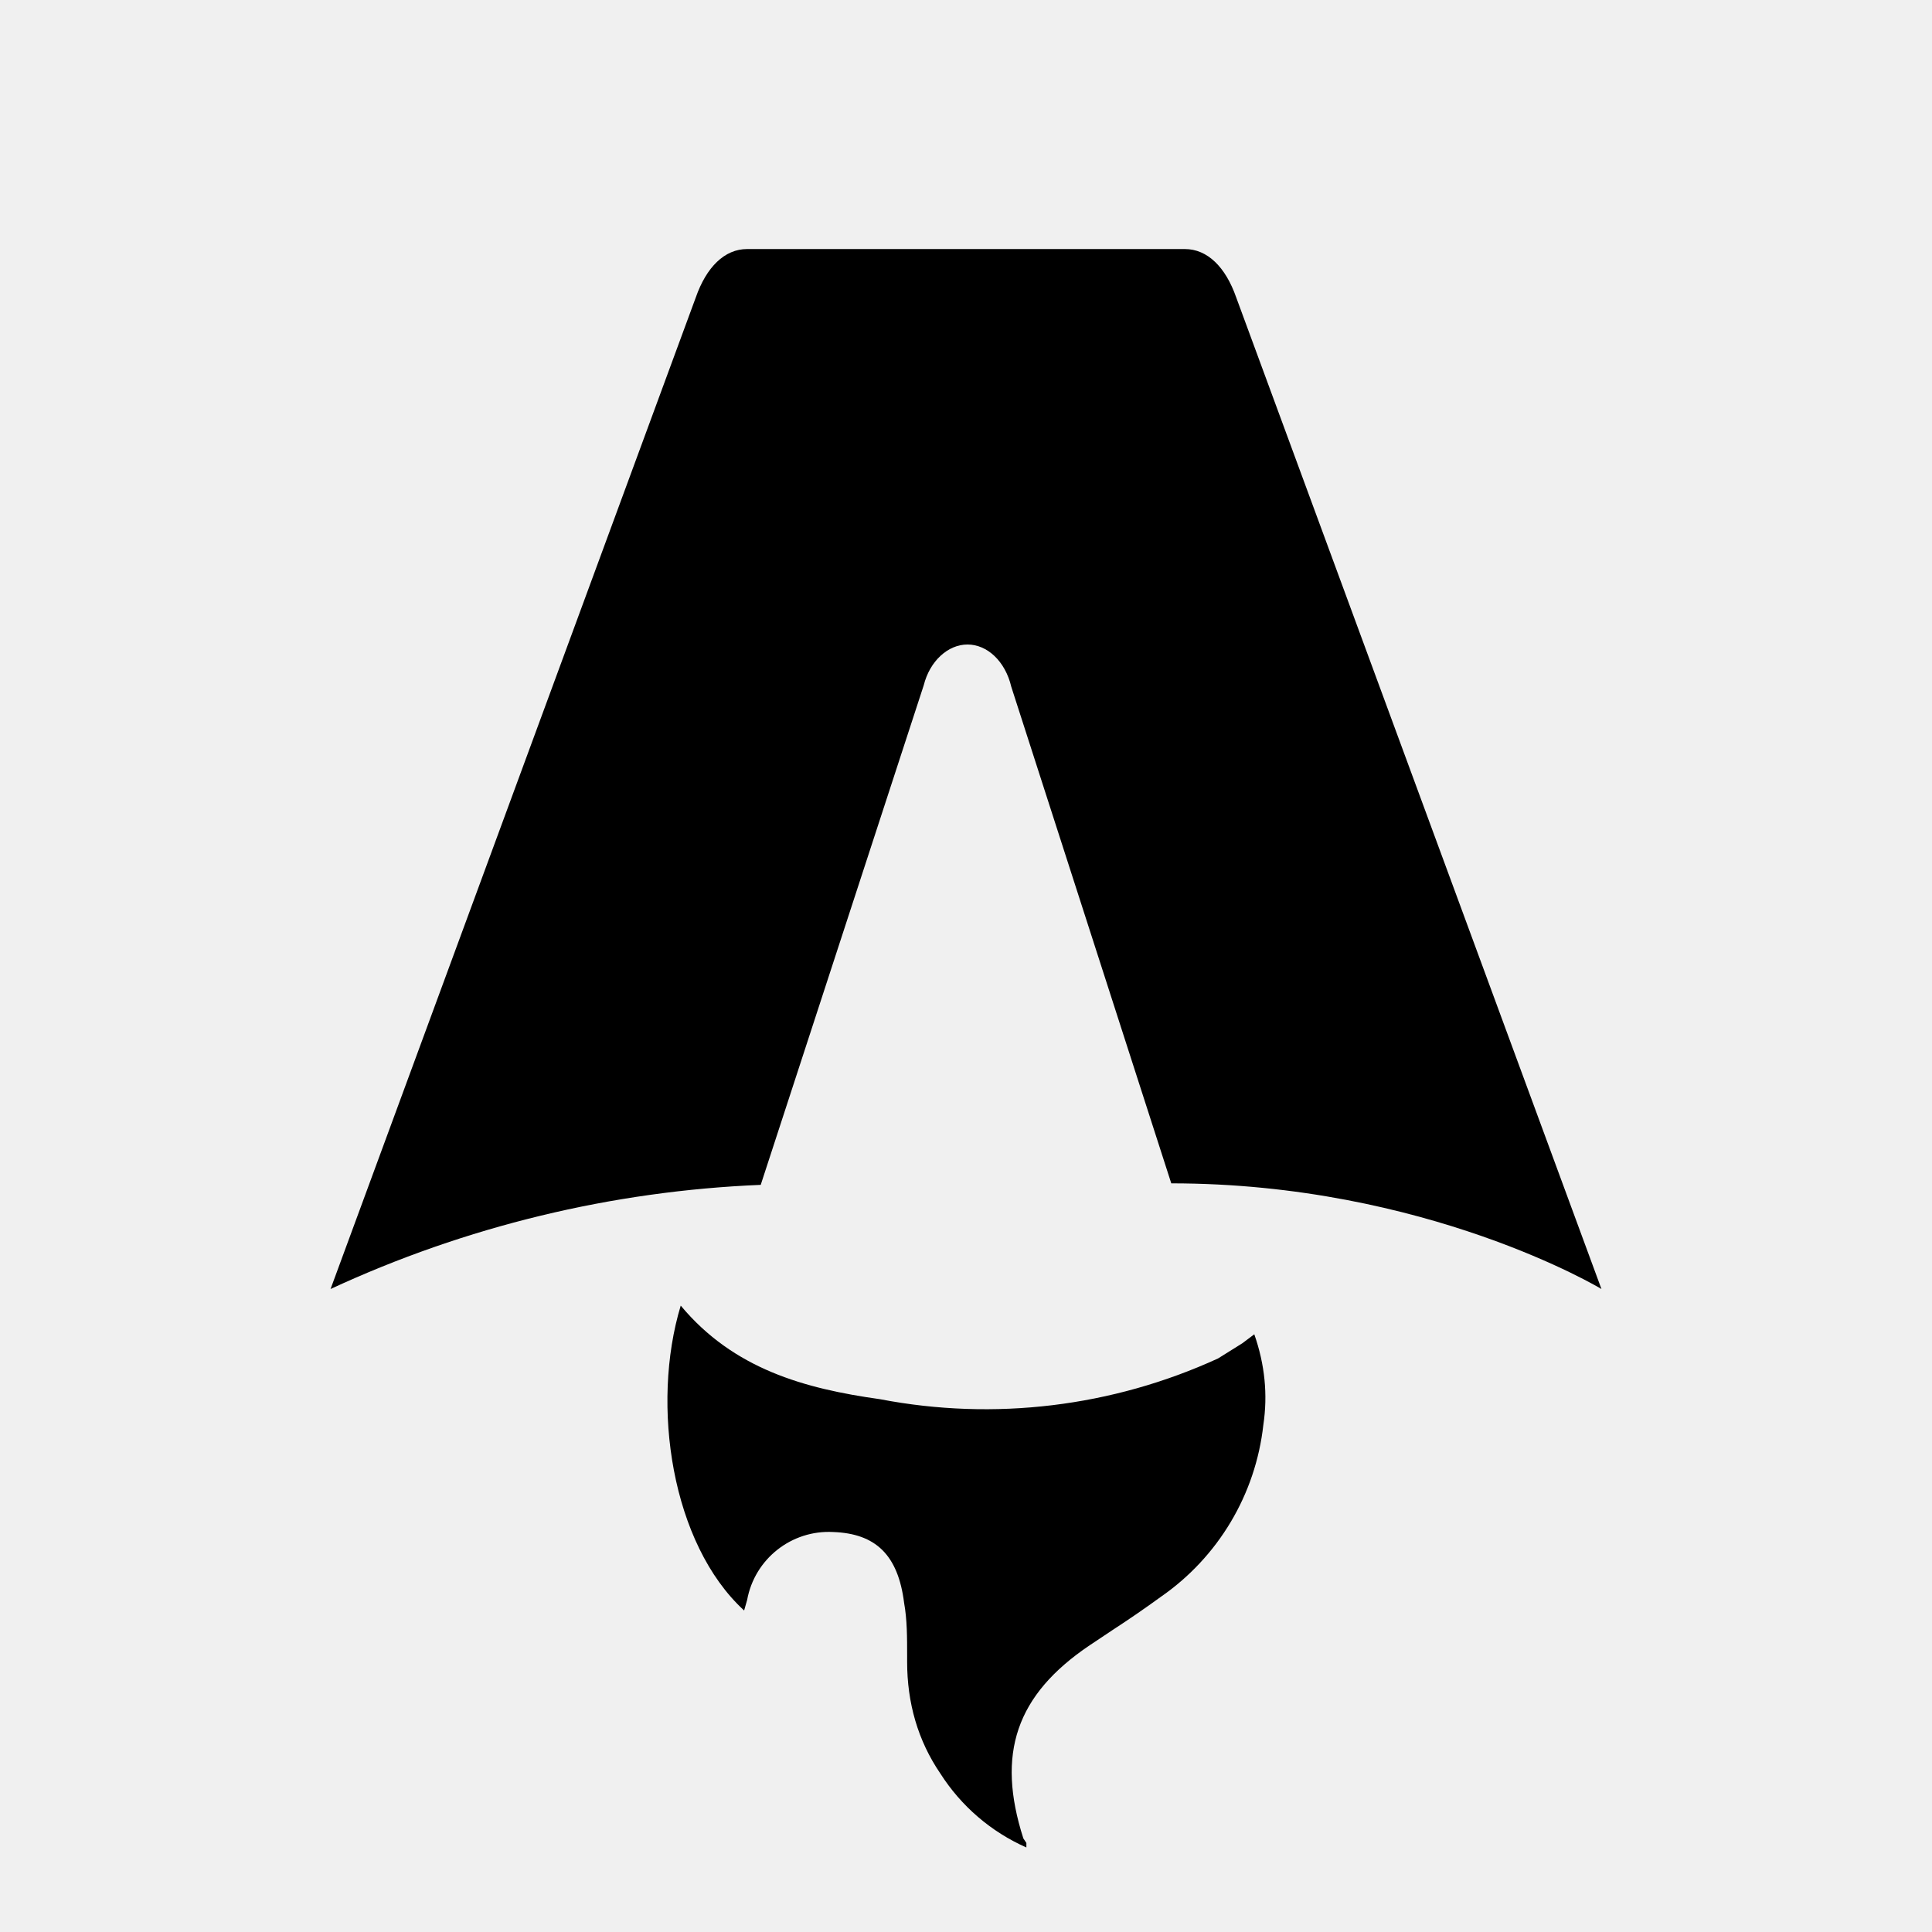
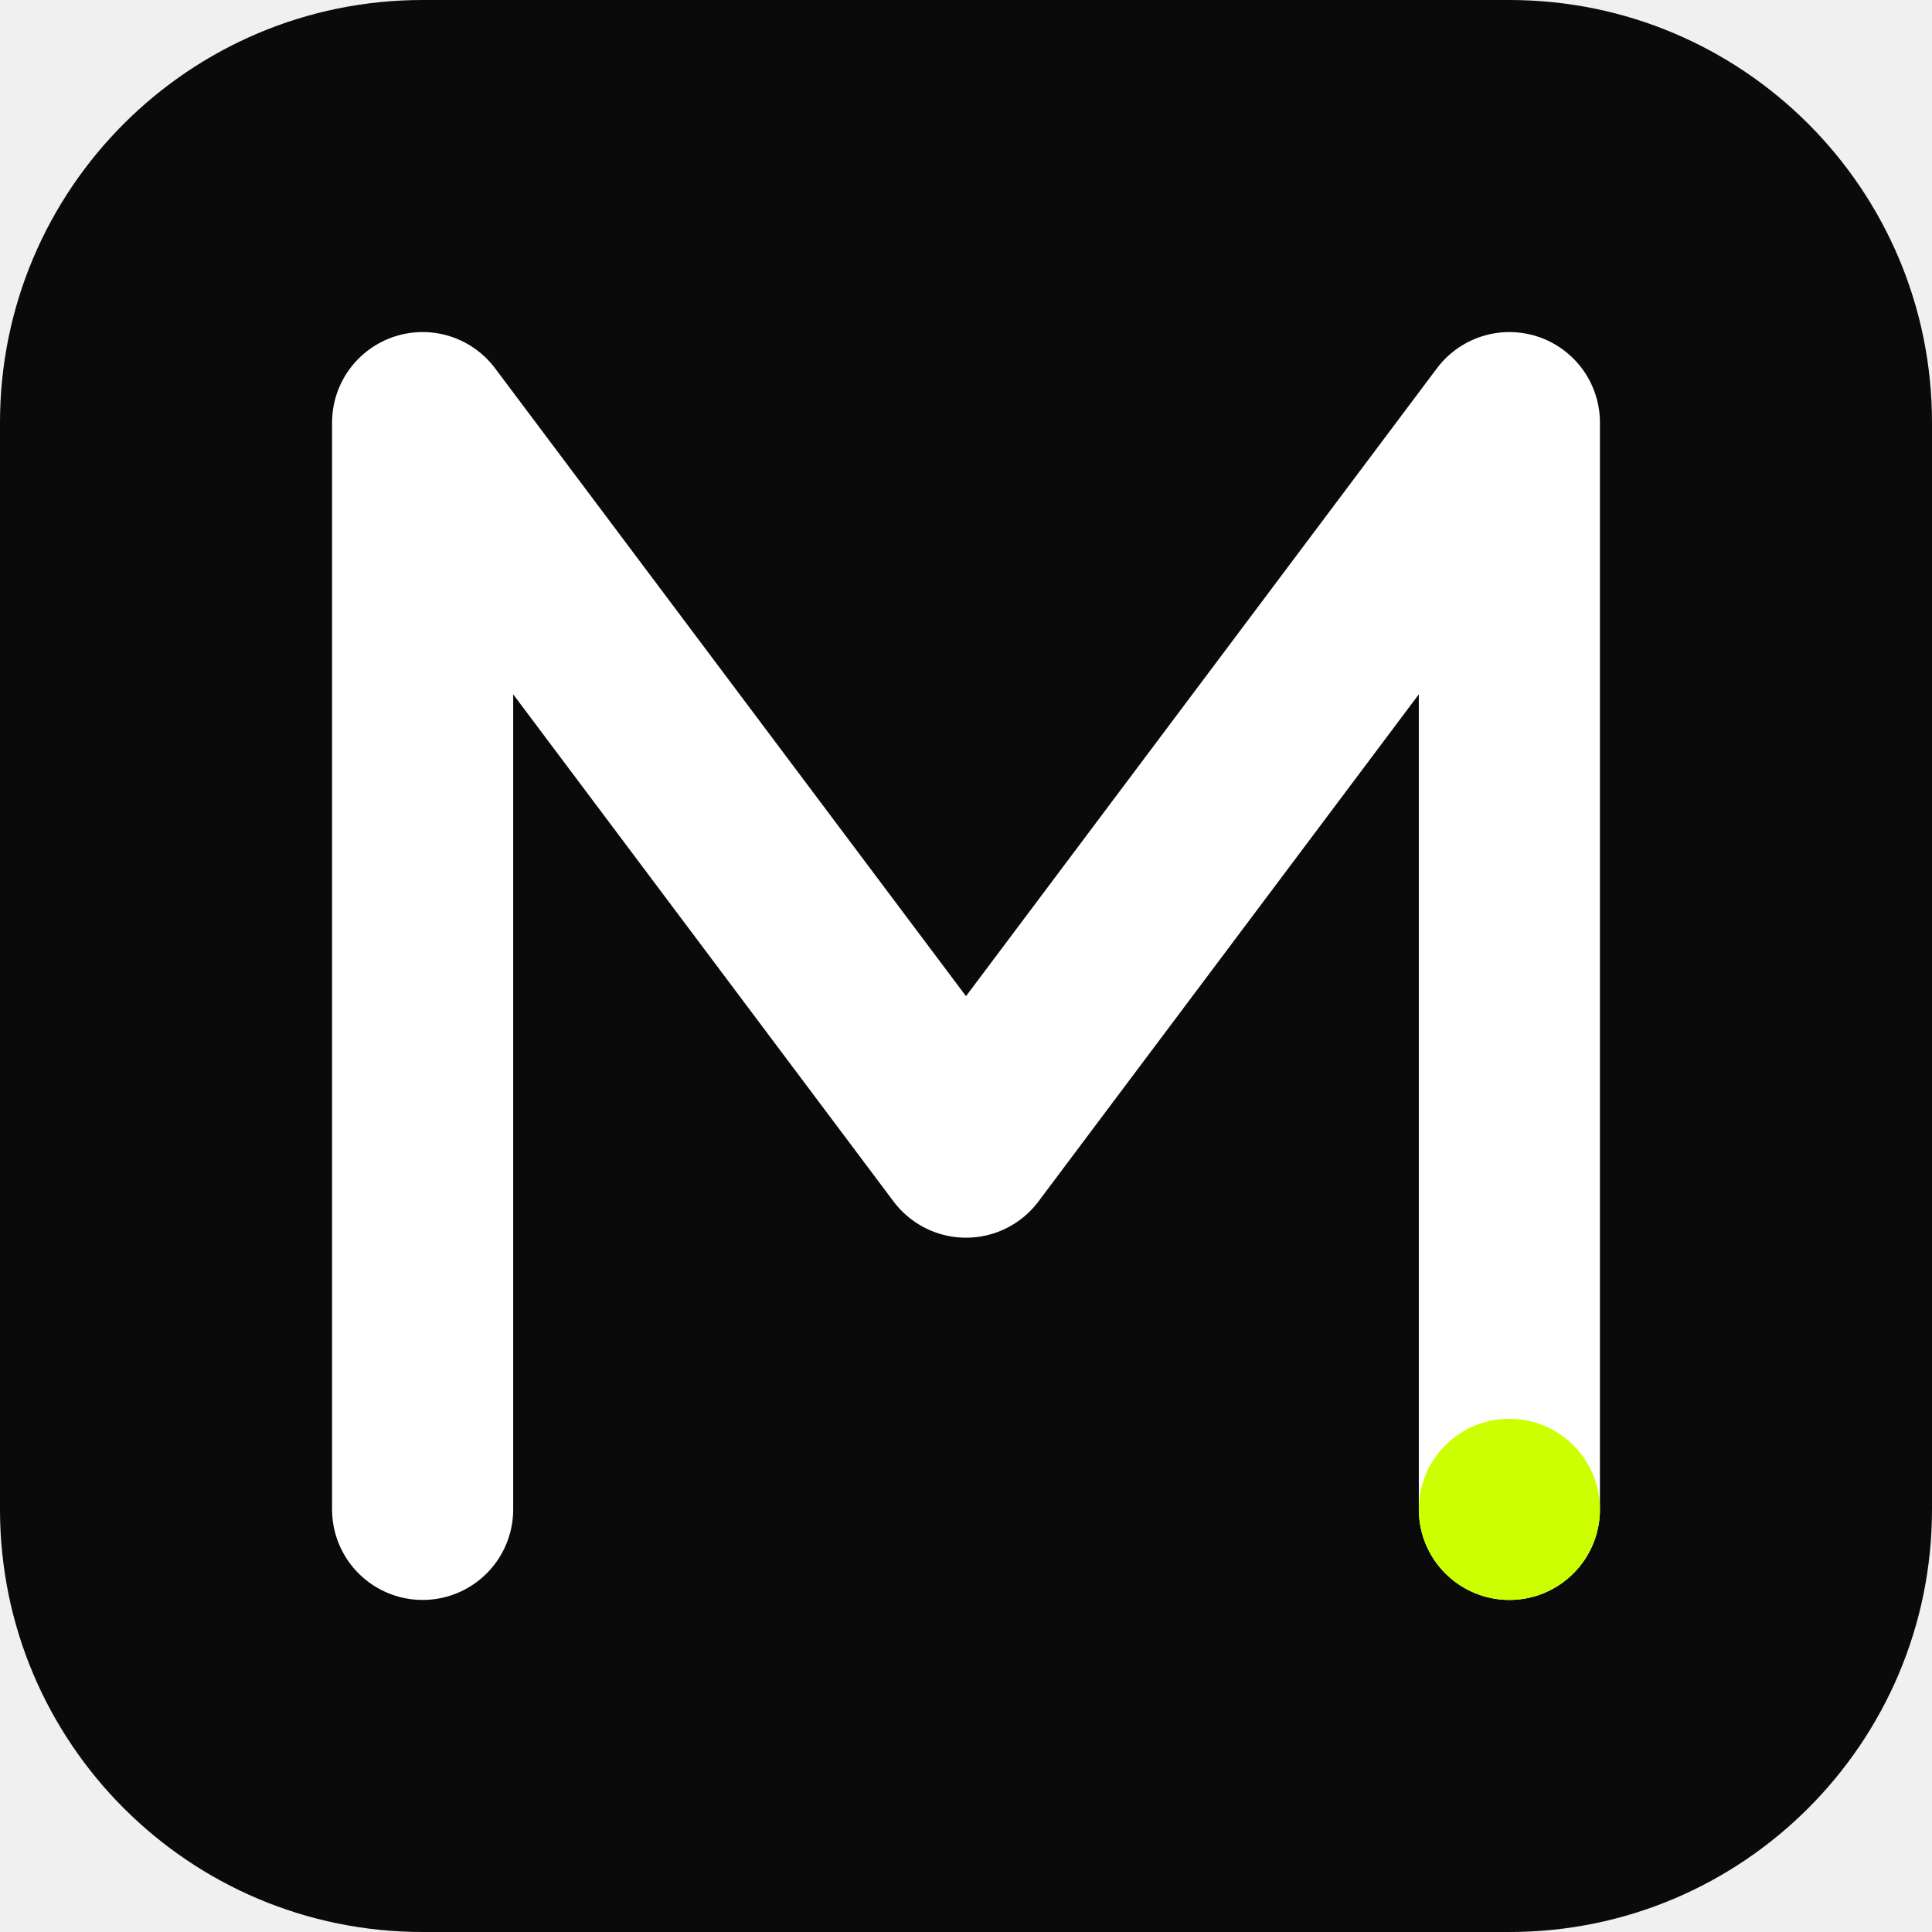
- <svg xmlns="http://www.w3.org/2000/svg" fill="none" viewBox="0 0 128 128">
-   <path d="M50.4 78.5a75.1 75.1 0 0 0-28.5 6.9l24.2-65.7c.7-2 1.9-3.2 3.4-3.2h29c1.5 0 2.7 1.2 3.4 3.2l24.2 65.7s-11.6-7-28.5-7L67 45.5c-.4-1.7-1.6-2.8-2.9-2.8-1.3 0-2.5 1.1-2.9 2.7L50.4 78.5Zm-1.1 28.2Zm-4.2-20.2c-2 6.6-.6 15.8 4.2 20.2a17.5 17.5 0 0 1 .2-.7 5.5 5.5 0 0 1 5.7-4.5c2.8.1 4.3 1.5 4.7 4.7.2 1.1.2 2.3.2 3.5v.4c0 2.7.7 5.2 2.2 7.4a13 13 0 0 0 5.7 4.9v-.3l-.2-.3c-1.8-5.6-.5-9.5 4.4-12.8l1.5-1a73 73 0 0 0 3.2-2.2 16 16 0 0 0 6.8-11.4c.3-2 .1-4-.6-6l-.8.6-1.6 1a37 37 0 0 1-22.4 2.7c-5-.7-9.7-2-13.2-6.2Z" />
-   <style>
-         path { fill: #000; }
-         @media (prefers-color-scheme: dark) {
-             path { fill: #FFF; }
-         }
-     </style>
+ <svg xmlns="http://www.w3.org/2000/svg" viewBox="0 0 64 64">
+   <rect width="64" height="64" rx="14" fill="#0a0a0a" />
+   <path d="M 14 50 V 14 L 32 38 L 50 14 V 50" fill="none" stroke="#ffffff" stroke-width="6" stroke-linecap="round" stroke-linejoin="round" />
+   <circle cx="50" cy="50" r="3" fill="#ccff00" />
</svg>
